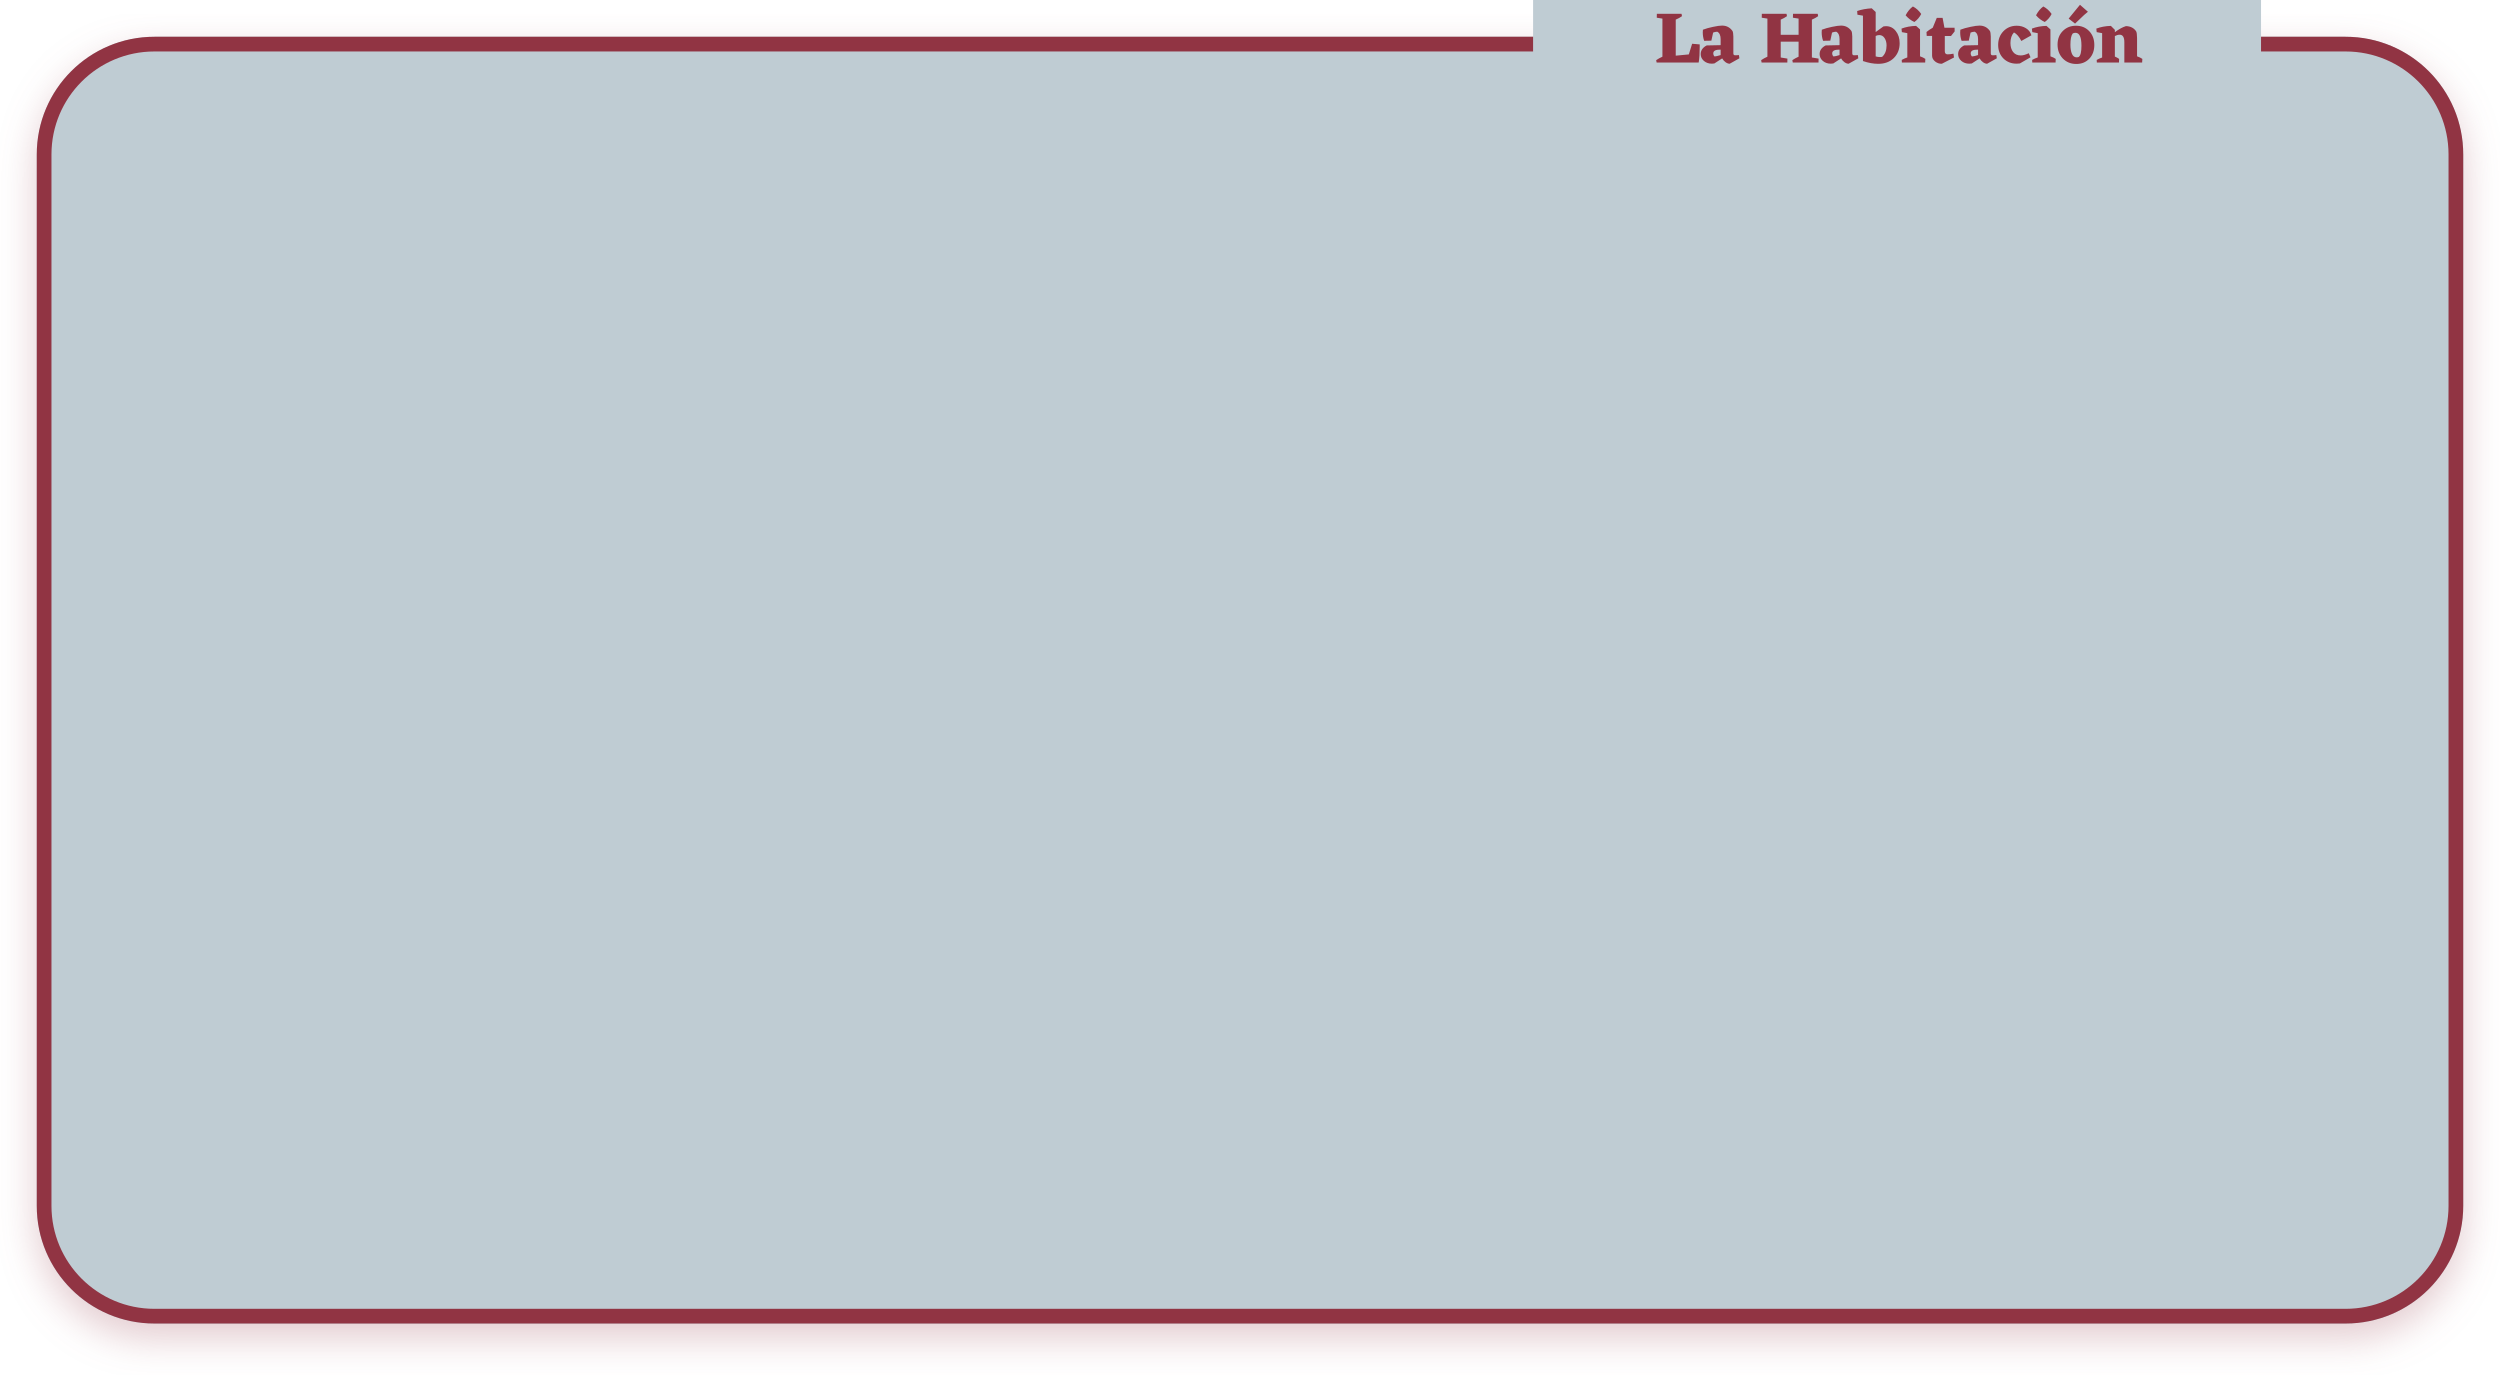
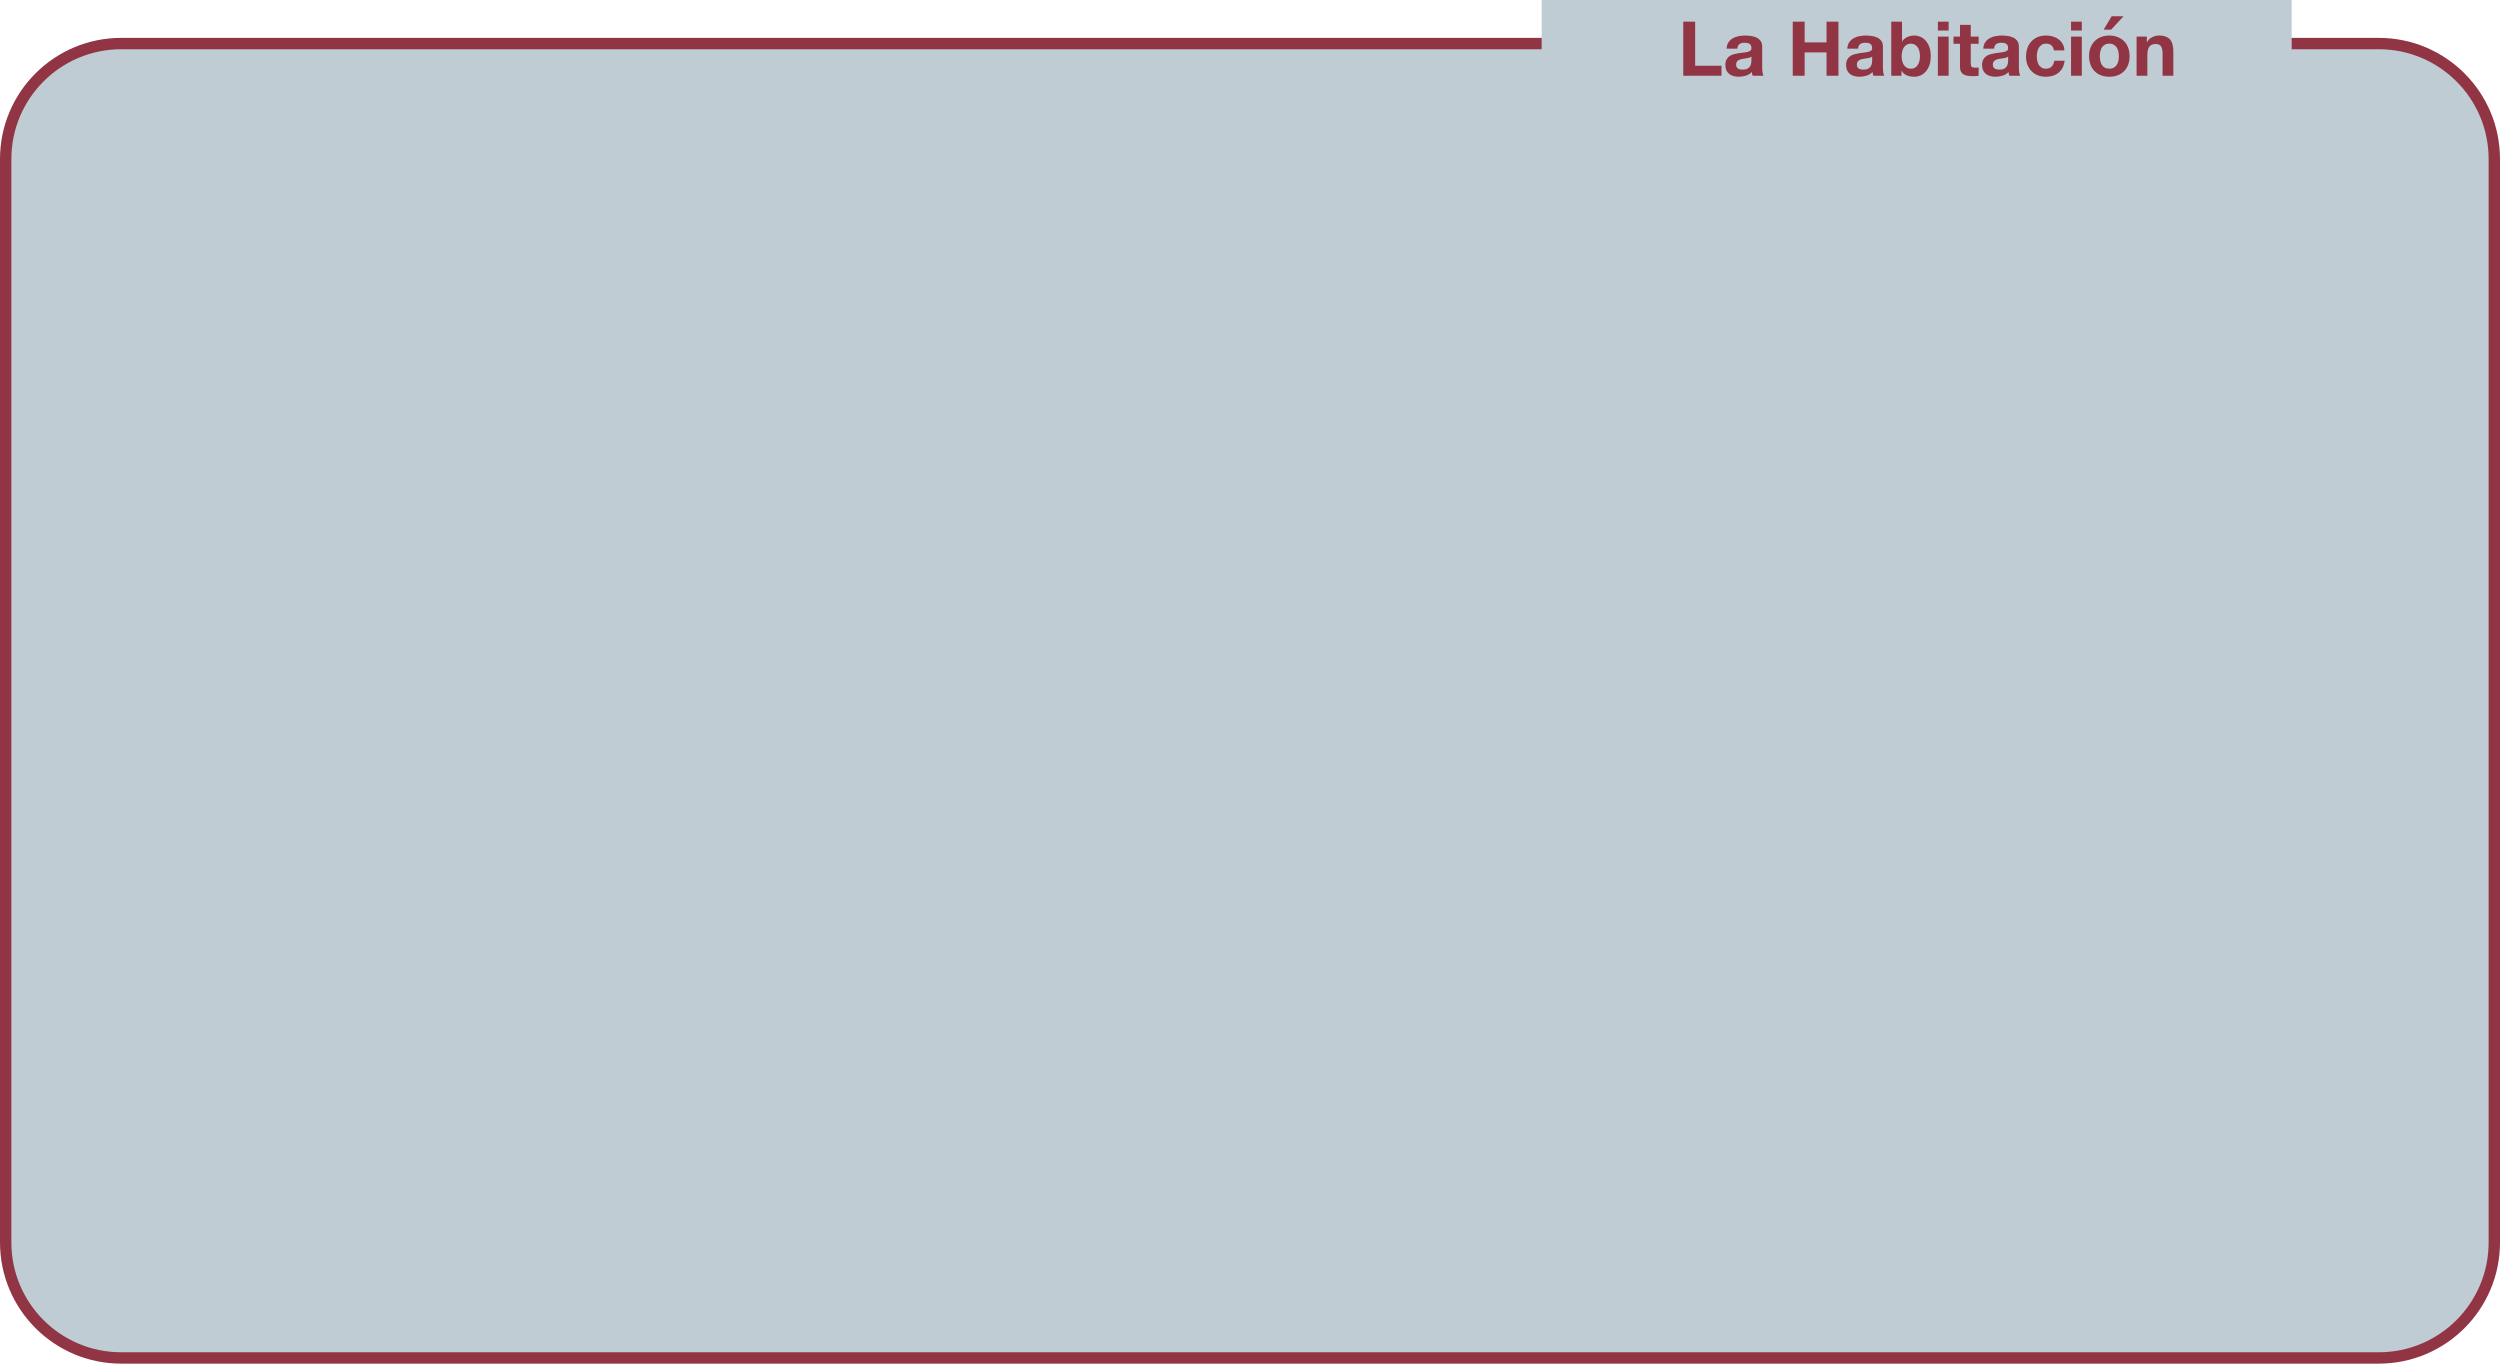
- <svg xmlns="http://www.w3.org/2000/svg" width="680" height="374" viewBox="0 0 680 374" fill="none">
-   <g filter="url(#filter0_d)">
-     <rect x="10" y="10" width="660" height="350" rx="32" fill="#BFCCD3" />
-     <rect x="12" y="12" width="656" height="346" rx="30" stroke="#913443" stroke-width="4" />
-   </g>
-   <rect x="417" width="198" height="23" fill="#BFCCD3" />
-   <path d="M462.32 12.82C462.32 14.567 462.227 15.96 462.04 17H450.6L450.48 16.36C450.987 16.013 451.553 15.7 452.18 15.42V5.06L450.64 4.82L450.66 3.76H457.38L457.5 4.4C457.02 4.747 456.453 5.06 455.8 5.34V15.14L459.36 14.8L460.26 11.9L462.32 12.08V12.82ZM473.112 15.86L470.472 17.34C470.099 17.327 469.726 17.187 469.352 16.92C468.979 16.653 468.672 16.307 468.432 15.88L466.312 17.26L465.632 17.32C464.766 17.32 464.039 17.067 463.452 16.56C462.879 16.053 462.592 15.44 462.592 14.72C462.592 13.72 463.132 12.933 464.212 12.36L468.012 12.28V10.64C468.012 9.613 467.706 8.94 467.092 8.62C466.666 8.647 466.292 8.727 465.972 8.86L465.492 11.06L463.532 11.1C463.279 10.38 463.152 9.62 463.152 8.82L463.192 8.08C463.992 7.773 464.919 7.513 465.972 7.3C467.026 7.073 467.839 6.96 468.412 6.96C469.599 6.96 470.539 7.447 471.232 8.42C471.379 8.673 471.459 9.18 471.472 9.94V14.52C471.472 14.867 471.639 15.04 471.972 15.04L472.512 15.02L472.992 14.98L473.112 15.86ZM466.012 14.5C466.012 14.847 466.126 15.133 466.352 15.36C466.752 15.333 467.306 15.207 468.012 14.98V13.5C466.679 13.473 466.012 13.807 466.012 14.5ZM494.655 15.94L494.635 17H487.635L487.515 16.36C488.021 16.013 488.588 15.7 489.215 15.42V11.34H484.355V15.64L486.175 15.94L486.155 17H479.155L479.035 16.36C479.541 16.013 480.108 15.7 480.735 15.42V5.06L479.195 4.82L479.215 3.76H485.935L486.055 4.4C485.575 4.747 485.008 5.06 484.355 5.34V9.46H489.215V5.06L487.675 4.82L487.695 3.76H494.415L494.535 4.4C494.055 4.747 493.488 5.06 492.835 5.34V15.64L494.655 15.94ZM505.456 15.86L502.816 17.34C502.443 17.327 502.069 17.187 501.696 16.92C501.323 16.653 501.016 16.307 500.776 15.88L498.656 17.26L497.976 17.32C497.109 17.32 496.383 17.067 495.796 16.56C495.223 16.053 494.936 15.44 494.936 14.72C494.936 13.72 495.476 12.933 496.556 12.36L500.356 12.28V10.64C500.356 9.613 500.049 8.94 499.436 8.62C499.009 8.647 498.636 8.727 498.316 8.86L497.836 11.06L495.876 11.1C495.623 10.38 495.496 9.62 495.496 8.82L495.536 8.08C496.336 7.773 497.263 7.513 498.316 7.3C499.369 7.073 500.183 6.96 500.756 6.96C501.943 6.96 502.883 7.447 503.576 8.42C503.723 8.673 503.803 9.18 503.816 9.94V14.52C503.816 14.867 503.983 15.04 504.316 15.04L504.856 15.02L505.336 14.98L505.456 15.86ZM498.356 14.5C498.356 14.847 498.469 15.133 498.696 15.36C499.096 15.333 499.649 15.207 500.356 14.98V13.5C499.023 13.473 498.356 13.807 498.356 14.5ZM512.305 7.18L512.985 7.12C514.092 7.12 514.985 7.567 515.665 8.46C516.359 9.34 516.705 10.44 516.705 11.76C516.705 13.4 516.172 14.747 515.105 15.8C514.039 16.84 512.632 17.36 510.885 17.36C509.592 17.36 508.199 17.107 506.705 16.6L506.725 16.58V4.26L505.225 4L505.145 3C506.265 2.6 507.585 2.353 509.105 2.26L510.185 3.26V8.72L512.305 7.18ZM511.925 15.48C512.739 14.773 513.145 13.733 513.145 12.36C513.145 11.573 512.965 10.907 512.605 10.36C512.245 9.813 511.765 9.54 511.165 9.54C510.845 9.54 510.519 9.62 510.185 9.78V15.34C510.545 15.46 510.939 15.52 511.365 15.52L511.925 15.48ZM520.71 5.98C519.79 5.567 518.997 4.96 518.33 4.16C518.864 3.133 519.524 2.333 520.31 1.76C521.204 2.227 521.957 2.907 522.57 3.8C522.13 4.68 521.51 5.407 520.71 5.98ZM522.25 15.32C522.837 15.52 523.317 15.753 523.69 16.02L523.65 17H517.31L517.27 16.3C517.737 16.033 518.244 15.807 518.79 15.62V9.02L517.31 8.74L517.21 7.78C518.397 7.327 519.717 7.08 521.17 7.04L522.25 8V15.32ZM529.745 14.78C530.212 14.78 530.745 14.72 531.345 14.6L531.485 15.64L528.185 17.34C527.518 17.367 526.905 17.16 526.345 16.72C525.798 16.267 525.525 15.74 525.525 15.14V9.78H524.065L524.005 8.7C524.445 8.327 525.012 7.94 525.705 7.54L526.805 4.86H528.385L528.885 7.54H531.645L531.665 8.54L530.665 9.8H528.985V13.92C528.985 14.493 529.238 14.78 529.745 14.78ZM543.132 15.86L540.492 17.34C540.118 17.327 539.745 17.187 539.372 16.92C538.998 16.653 538.692 16.307 538.452 15.88L536.332 17.26L535.652 17.32C534.785 17.32 534.058 17.067 533.472 16.56C532.898 16.053 532.612 15.44 532.612 14.72C532.612 13.72 533.152 12.933 534.232 12.36L538.032 12.28V10.64C538.032 9.613 537.725 8.94 537.112 8.62C536.685 8.647 536.312 8.727 535.992 8.86L535.512 11.06L533.552 11.1C533.298 10.38 533.172 9.62 533.172 8.82L533.212 8.08C534.012 7.773 534.938 7.513 535.992 7.3C537.045 7.073 537.858 6.96 538.432 6.96C539.618 6.96 540.558 7.447 541.252 8.42C541.398 8.673 541.478 9.18 541.492 9.94V14.52C541.492 14.867 541.658 15.04 541.992 15.04L542.532 15.02L543.012 14.98L543.132 15.86ZM536.032 14.5C536.032 14.847 536.145 15.133 536.372 15.36C536.772 15.333 537.325 15.207 538.032 14.98V13.5C536.698 13.473 536.032 13.807 536.032 14.5ZM549.401 17.26L548.521 17.32C547.081 17.32 545.881 16.847 544.921 15.9C543.975 14.94 543.501 13.713 543.501 12.22C543.501 10.713 543.981 9.467 544.941 8.48C545.901 7.493 547.108 7 548.561 7C549.495 7 550.328 7.227 551.061 7.68C551.795 8.12 552.288 8.76 552.541 9.6L549.801 11.14C549.228 10.007 548.561 9.233 547.801 8.82C547.161 9.513 546.841 10.473 546.841 11.7C546.841 12.7 547.081 13.513 547.561 14.14C548.055 14.767 548.748 15.08 549.641 15.08C550.268 15.08 550.995 14.88 551.821 14.48L552.301 15.58L549.401 17.26ZM556.179 5.98C555.259 5.567 554.466 4.96 553.799 4.16C554.332 3.133 554.992 2.333 555.779 1.76C556.672 2.227 557.426 2.907 558.039 3.8C557.599 4.68 556.979 5.407 556.179 5.98ZM557.719 15.32C558.306 15.52 558.786 15.753 559.159 16.02L559.119 17H552.779L552.739 16.3C553.206 16.033 553.712 15.807 554.259 15.62V9.02L552.779 8.74L552.679 7.78C553.866 7.327 555.186 7.08 556.639 7.04L557.719 8V15.32ZM559.654 12.14C559.654 10.633 560.127 9.4 561.074 8.44C562.02 7.48 563.22 7 564.674 7C566.127 7 567.32 7.487 568.254 8.46C569.187 9.433 569.654 10.693 569.654 12.24C569.654 13.773 569.194 15.02 568.274 15.98C567.367 16.927 566.194 17.4 564.754 17.4C563.287 17.4 562.067 16.907 561.094 15.92C560.134 14.92 559.654 13.66 559.654 12.14ZM565.414 15.5C565.907 15.127 566.154 14.113 566.154 12.46C566.154 10.1 565.614 8.92 564.534 8.92C564.2 8.92 563.94 8.993 563.754 9.14C563.354 9.673 563.154 10.687 563.154 12.18C563.154 13.193 563.294 14.02 563.574 14.66C563.854 15.287 564.28 15.6 564.854 15.6C565.04 15.6 565.227 15.567 565.414 15.5ZM562.674 5.06L565.754 1.3L567.914 3.2L566.894 4.06L564.914 5.94L564.414 6.42L562.674 5.06ZM581.28 15.32C581.867 15.52 582.347 15.753 582.72 16.02L582.66 17H577.82V11.46C577.82 10.113 577.394 9.44 576.54 9.44C576.154 9.44 575.72 9.56 575.24 9.8V15.38C575.72 15.593 576.107 15.807 576.4 16.02L576.36 17H570.34L570.3 16.3C570.714 16.06 571.207 15.84 571.78 15.64V9.02L570.3 8.74L570.2 7.78C571.387 7.327 572.707 7.08 574.16 7.04L575.24 8.12V8.76C576.32 7.947 577.327 7.393 578.26 7.1C579.514 7.14 580.44 7.62 581.04 8.54C581.187 8.807 581.267 9.413 581.28 10.36V15.32Z" fill="#913443" />
-   <defs>
-     <filter id="filter0_d" x="0" y="4" width="680" height="370" filterUnits="userSpaceOnUse" color-interpolation-filters="sRGB">
-       <feFlood flood-opacity="0" result="BackgroundImageFix" />
-       <feColorMatrix in="SourceAlpha" type="matrix" values="0 0 0 0 0 0 0 0 0 0 0 0 0 0 0 0 0 0 127 0" />
-       <feOffset dy="4" />
-       <feGaussianBlur stdDeviation="5" />
-       <feColorMatrix type="matrix" values="0 0 0 0 0.569 0 0 0 0 0.204 0 0 0 0 0.263 0 0 0 0.25 0" />
-       <feBlend mode="normal" in2="BackgroundImageFix" result="effect1_dropShadow" />
-       <feBlend mode="normal" in="SourceGraphic" in2="effect1_dropShadow" result="shape" />
-     </filter>
-   </defs>
+ <svg xmlns="http://www.w3.org/2000/svg" width="660" height="360" viewBox="0 0 660 360" fill="none">
+   <rect x="1.5" y="11.5" width="657" height="347" rx="30.5" fill="#BFCCD3" stroke="#913443" stroke-width="3" />
+   <rect x="407" width="198" height="23" fill="#BFCCD3" />
+   <path d="M444.38 5.72V20H454.48V17.36H447.52V5.72H444.38ZM455.815 12.84C455.855 12.173 456.022 11.62 456.315 11.18C456.609 10.74 456.982 10.387 457.435 10.12C457.889 9.853 458.395 9.667 458.955 9.56C459.529 9.44 460.102 9.38 460.675 9.38C461.195 9.38 461.722 9.42 462.255 9.5C462.789 9.567 463.275 9.707 463.715 9.92C464.155 10.133 464.515 10.433 464.795 10.82C465.075 11.193 465.215 11.693 465.215 12.32V17.7C465.215 18.167 465.242 18.613 465.295 19.04C465.349 19.467 465.442 19.787 465.575 20H462.695C462.642 19.84 462.595 19.68 462.555 19.52C462.529 19.347 462.509 19.173 462.495 19C462.042 19.467 461.509 19.793 460.895 19.98C460.282 20.167 459.655 20.26 459.015 20.26C458.522 20.26 458.062 20.2 457.635 20.08C457.209 19.96 456.835 19.773 456.515 19.52C456.195 19.267 455.942 18.947 455.755 18.56C455.582 18.173 455.495 17.713 455.495 17.18C455.495 16.593 455.595 16.113 455.795 15.74C456.009 15.353 456.275 15.047 456.595 14.82C456.929 14.593 457.302 14.427 457.715 14.32C458.142 14.2 458.569 14.107 458.995 14.04C459.422 13.973 459.842 13.92 460.255 13.88C460.669 13.84 461.035 13.78 461.355 13.7C461.675 13.62 461.929 13.507 462.115 13.36C462.302 13.2 462.389 12.973 462.375 12.68C462.375 12.373 462.322 12.133 462.215 11.96C462.122 11.773 461.989 11.633 461.815 11.54C461.655 11.433 461.462 11.367 461.235 11.34C461.022 11.3 460.789 11.28 460.535 11.28C459.975 11.28 459.535 11.4 459.215 11.64C458.895 11.88 458.709 12.28 458.655 12.84H455.815ZM462.375 14.94C462.255 15.047 462.102 15.133 461.915 15.2C461.742 15.253 461.549 15.3 461.335 15.34C461.135 15.38 460.922 15.413 460.695 15.44C460.469 15.467 460.242 15.5 460.015 15.54C459.802 15.58 459.589 15.633 459.375 15.7C459.175 15.767 458.995 15.86 458.835 15.98C458.689 16.087 458.569 16.227 458.475 16.4C458.382 16.573 458.335 16.793 458.335 17.06C458.335 17.313 458.382 17.527 458.475 17.7C458.569 17.873 458.695 18.013 458.855 18.12C459.015 18.213 459.202 18.28 459.415 18.32C459.629 18.36 459.849 18.38 460.075 18.38C460.635 18.38 461.069 18.287 461.375 18.1C461.682 17.913 461.909 17.693 462.055 17.44C462.202 17.173 462.289 16.907 462.315 16.64C462.355 16.373 462.375 16.16 462.375 16V14.94ZM473.286 5.72V20H476.426V13.84H482.206V20H485.346V5.72H482.206V11.2H476.426V5.72H473.286ZM487.69 12.84C487.73 12.173 487.897 11.62 488.19 11.18C488.484 10.74 488.857 10.387 489.31 10.12C489.764 9.853 490.27 9.667 490.83 9.56C491.404 9.44 491.977 9.38 492.55 9.38C493.07 9.38 493.597 9.42 494.13 9.5C494.664 9.567 495.15 9.707 495.59 9.92C496.03 10.133 496.39 10.433 496.67 10.82C496.95 11.193 497.09 11.693 497.09 12.32V17.7C497.09 18.167 497.117 18.613 497.17 19.04C497.224 19.467 497.317 19.787 497.45 20H494.57C494.517 19.84 494.47 19.68 494.43 19.52C494.404 19.347 494.384 19.173 494.37 19C493.917 19.467 493.384 19.793 492.77 19.98C492.157 20.167 491.53 20.26 490.89 20.26C490.397 20.26 489.937 20.2 489.51 20.08C489.084 19.96 488.71 19.773 488.39 19.52C488.07 19.267 487.817 18.947 487.63 18.56C487.457 18.173 487.37 17.713 487.37 17.18C487.37 16.593 487.47 16.113 487.67 15.74C487.884 15.353 488.15 15.047 488.47 14.82C488.804 14.593 489.177 14.427 489.59 14.32C490.017 14.2 490.444 14.107 490.87 14.04C491.297 13.973 491.717 13.92 492.13 13.88C492.544 13.84 492.91 13.78 493.23 13.7C493.55 13.62 493.804 13.507 493.99 13.36C494.177 13.2 494.264 12.973 494.25 12.68C494.25 12.373 494.197 12.133 494.09 11.96C493.997 11.773 493.864 11.633 493.69 11.54C493.53 11.433 493.337 11.367 493.11 11.34C492.897 11.3 492.664 11.28 492.41 11.28C491.85 11.28 491.41 11.4 491.09 11.64C490.77 11.88 490.584 12.28 490.53 12.84H487.69ZM494.25 14.94C494.13 15.047 493.977 15.133 493.79 15.2C493.617 15.253 493.424 15.3 493.21 15.34C493.01 15.38 492.797 15.413 492.57 15.44C492.344 15.467 492.117 15.5 491.89 15.54C491.677 15.58 491.464 15.633 491.25 15.7C491.05 15.767 490.87 15.86 490.71 15.98C490.564 16.087 490.444 16.227 490.35 16.4C490.257 16.573 490.21 16.793 490.21 17.06C490.21 17.313 490.257 17.527 490.35 17.7C490.444 17.873 490.57 18.013 490.73 18.12C490.89 18.213 491.077 18.28 491.29 18.32C491.504 18.36 491.724 18.38 491.95 18.38C492.51 18.38 492.944 18.287 493.25 18.1C493.557 17.913 493.784 17.693 493.93 17.44C494.077 17.173 494.164 16.907 494.19 16.64C494.23 16.373 494.25 16.16 494.25 16V14.94ZM506.875 14.84C506.875 15.267 506.828 15.68 506.735 16.08C506.642 16.48 506.495 16.833 506.295 17.14C506.095 17.447 505.842 17.693 505.535 17.88C505.242 18.053 504.882 18.14 504.455 18.14C504.042 18.14 503.682 18.053 503.375 17.88C503.068 17.693 502.815 17.447 502.615 17.14C502.415 16.833 502.268 16.48 502.175 16.08C502.082 15.68 502.035 15.267 502.035 14.84C502.035 14.4 502.082 13.98 502.175 13.58C502.268 13.18 502.415 12.827 502.615 12.52C502.815 12.213 503.068 11.973 503.375 11.8C503.682 11.613 504.042 11.52 504.455 11.52C504.882 11.52 505.242 11.613 505.535 11.8C505.842 11.973 506.095 12.213 506.295 12.52C506.495 12.827 506.642 13.18 506.735 13.58C506.828 13.98 506.875 14.4 506.875 14.84ZM499.295 5.72V20H501.995V18.68H502.035C502.342 19.253 502.795 19.66 503.395 19.9C503.995 20.14 504.675 20.26 505.435 20.26C505.955 20.26 506.468 20.153 506.975 19.94C507.482 19.727 507.935 19.4 508.335 18.96C508.748 18.52 509.082 17.96 509.335 17.28C509.588 16.587 509.715 15.767 509.715 14.82C509.715 13.873 509.588 13.06 509.335 12.38C509.082 11.687 508.748 11.12 508.335 10.68C507.935 10.24 507.482 9.913 506.975 9.7C506.468 9.487 505.955 9.38 505.435 9.38C504.795 9.38 504.175 9.507 503.575 9.76C502.988 10 502.522 10.387 502.175 10.92H502.135V5.72H499.295ZM514.441 8.06V5.72H511.601V8.06H514.441ZM511.601 9.66V20H514.441V9.66H511.601ZM520.278 9.66V6.56H517.438V9.66H515.718V11.56H517.438V17.66C517.438 18.18 517.524 18.6 517.698 18.92C517.871 19.24 518.104 19.487 518.398 19.66C518.704 19.833 519.051 19.947 519.438 20C519.838 20.067 520.258 20.1 520.698 20.1C520.978 20.1 521.264 20.093 521.558 20.08C521.851 20.067 522.118 20.04 522.358 20V17.8C522.224 17.827 522.084 17.847 521.938 17.86C521.791 17.873 521.638 17.88 521.478 17.88C520.998 17.88 520.678 17.8 520.518 17.64C520.358 17.48 520.278 17.16 520.278 16.68V11.56H522.358V9.66H520.278ZM523.589 12.84C523.629 12.173 523.796 11.62 524.089 11.18C524.382 10.74 524.756 10.387 525.209 10.12C525.662 9.853 526.169 9.667 526.729 9.56C527.302 9.44 527.876 9.38 528.449 9.38C528.969 9.38 529.496 9.42 530.029 9.5C530.562 9.567 531.049 9.707 531.489 9.92C531.929 10.133 532.289 10.433 532.569 10.82C532.849 11.193 532.989 11.693 532.989 12.32V17.7C532.989 18.167 533.016 18.613 533.069 19.04C533.122 19.467 533.216 19.787 533.349 20H530.469C530.416 19.84 530.369 19.68 530.329 19.52C530.302 19.347 530.282 19.173 530.269 19C529.816 19.467 529.282 19.793 528.669 19.98C528.056 20.167 527.429 20.26 526.789 20.26C526.296 20.26 525.836 20.2 525.409 20.08C524.982 19.96 524.609 19.773 524.289 19.52C523.969 19.267 523.716 18.947 523.529 18.56C523.356 18.173 523.269 17.713 523.269 17.18C523.269 16.593 523.369 16.113 523.569 15.74C523.782 15.353 524.049 15.047 524.369 14.82C524.702 14.593 525.076 14.427 525.489 14.32C525.916 14.2 526.342 14.107 526.769 14.04C527.196 13.973 527.616 13.92 528.029 13.88C528.442 13.84 528.809 13.78 529.129 13.7C529.449 13.62 529.702 13.507 529.889 13.36C530.076 13.2 530.162 12.973 530.149 12.68C530.149 12.373 530.096 12.133 529.989 11.96C529.896 11.773 529.762 11.633 529.589 11.54C529.429 11.433 529.236 11.367 529.009 11.34C528.796 11.3 528.562 11.28 528.309 11.28C527.749 11.28 527.309 11.4 526.989 11.64C526.669 11.88 526.482 12.28 526.429 12.84H523.589ZM530.149 14.94C530.029 15.047 529.876 15.133 529.689 15.2C529.516 15.253 529.322 15.3 529.109 15.34C528.909 15.38 528.696 15.413 528.469 15.44C528.242 15.467 528.016 15.5 527.789 15.54C527.576 15.58 527.362 15.633 527.149 15.7C526.949 15.767 526.769 15.86 526.609 15.98C526.462 16.087 526.342 16.227 526.249 16.4C526.156 16.573 526.109 16.793 526.109 17.06C526.109 17.313 526.156 17.527 526.249 17.7C526.342 17.873 526.469 18.013 526.629 18.12C526.789 18.213 526.976 18.28 527.189 18.32C527.402 18.36 527.622 18.38 527.849 18.38C528.409 18.38 528.842 18.287 529.149 18.1C529.456 17.913 529.682 17.693 529.829 17.44C529.976 17.173 530.062 16.907 530.089 16.64C530.129 16.373 530.149 16.16 530.149 16V14.94ZM542.233 13.3H545.013C544.973 12.633 544.813 12.06 544.533 11.58C544.253 11.087 543.887 10.68 543.433 10.36C542.993 10.027 542.487 9.78 541.913 9.62C541.353 9.46 540.767 9.38 540.153 9.38C539.313 9.38 538.567 9.52 537.913 9.8C537.26 10.08 536.707 10.473 536.253 10.98C535.8 11.473 535.453 12.067 535.213 12.76C534.987 13.44 534.873 14.18 534.873 14.98C534.873 15.753 535 16.467 535.253 17.12C535.507 17.76 535.86 18.313 536.313 18.78C536.767 19.247 537.313 19.613 537.953 19.88C538.607 20.133 539.32 20.26 540.093 20.26C541.467 20.26 542.593 19.9 543.473 19.18C544.353 18.46 544.887 17.413 545.073 16.04H542.333C542.24 16.68 542.007 17.193 541.633 17.58C541.273 17.953 540.753 18.14 540.073 18.14C539.633 18.14 539.26 18.04 538.953 17.84C538.647 17.64 538.4 17.387 538.213 17.08C538.04 16.76 537.913 16.407 537.833 16.02C537.753 15.633 537.713 15.253 537.713 14.88C537.713 14.493 537.753 14.107 537.833 13.72C537.913 13.32 538.047 12.96 538.233 12.64C538.433 12.307 538.687 12.04 538.993 11.84C539.3 11.627 539.68 11.52 540.133 11.52C541.347 11.52 542.047 12.113 542.233 13.3ZM549.598 8.06V5.72H546.758V8.06H549.598ZM546.758 9.66V20H549.598V9.66H546.758ZM554.354 14.84C554.354 14.427 554.394 14.02 554.474 13.62C554.554 13.22 554.687 12.867 554.874 12.56C555.074 12.253 555.334 12.007 555.654 11.82C555.974 11.62 556.374 11.52 556.854 11.52C557.334 11.52 557.734 11.62 558.054 11.82C558.387 12.007 558.647 12.253 558.834 12.56C559.034 12.867 559.174 13.22 559.254 13.62C559.334 14.02 559.374 14.427 559.374 14.84C559.374 15.253 559.334 15.66 559.254 16.06C559.174 16.447 559.034 16.8 558.834 17.12C558.647 17.427 558.387 17.673 558.054 17.86C557.734 18.047 557.334 18.14 556.854 18.14C556.374 18.14 555.974 18.047 555.654 17.86C555.334 17.673 555.074 17.427 554.874 17.12C554.687 16.8 554.554 16.447 554.474 16.06C554.394 15.66 554.354 15.253 554.354 14.84ZM551.514 14.84C551.514 15.667 551.641 16.413 551.894 17.08C552.147 17.747 552.507 18.32 552.974 18.8C553.441 19.267 554.001 19.627 554.654 19.88C555.307 20.133 556.041 20.26 556.854 20.26C557.667 20.26 558.401 20.133 559.054 19.88C559.721 19.627 560.287 19.267 560.754 18.8C561.221 18.32 561.581 17.747 561.834 17.08C562.087 16.413 562.214 15.667 562.214 14.84C562.214 14.013 562.087 13.267 561.834 12.6C561.581 11.92 561.221 11.347 560.754 10.88C560.287 10.4 559.721 10.033 559.054 9.78C558.401 9.513 557.667 9.38 556.854 9.38C556.041 9.38 555.307 9.513 554.654 9.78C554.001 10.033 553.441 10.4 552.974 10.88C552.507 11.347 552.147 11.92 551.894 12.6C551.641 13.267 551.514 14.013 551.514 14.84ZM560.594 4.3L557.334 7.84H555.354L557.474 4.3H560.594ZM564.06 9.66V20H566.9V14.58C566.9 13.527 567.074 12.773 567.42 12.32C567.767 11.853 568.327 11.62 569.1 11.62C569.78 11.62 570.254 11.833 570.52 12.26C570.787 12.673 570.92 13.307 570.92 14.16V20H573.76V13.64C573.76 13 573.7 12.42 573.58 11.9C573.474 11.367 573.28 10.92 573 10.56C572.72 10.187 572.334 9.9 571.84 9.7C571.36 9.487 570.74 9.38 569.98 9.38C569.38 9.38 568.794 9.52 568.22 9.8C567.647 10.067 567.18 10.5 566.82 11.1H566.76V9.66H564.06Z" fill="#913443" />
</svg>
